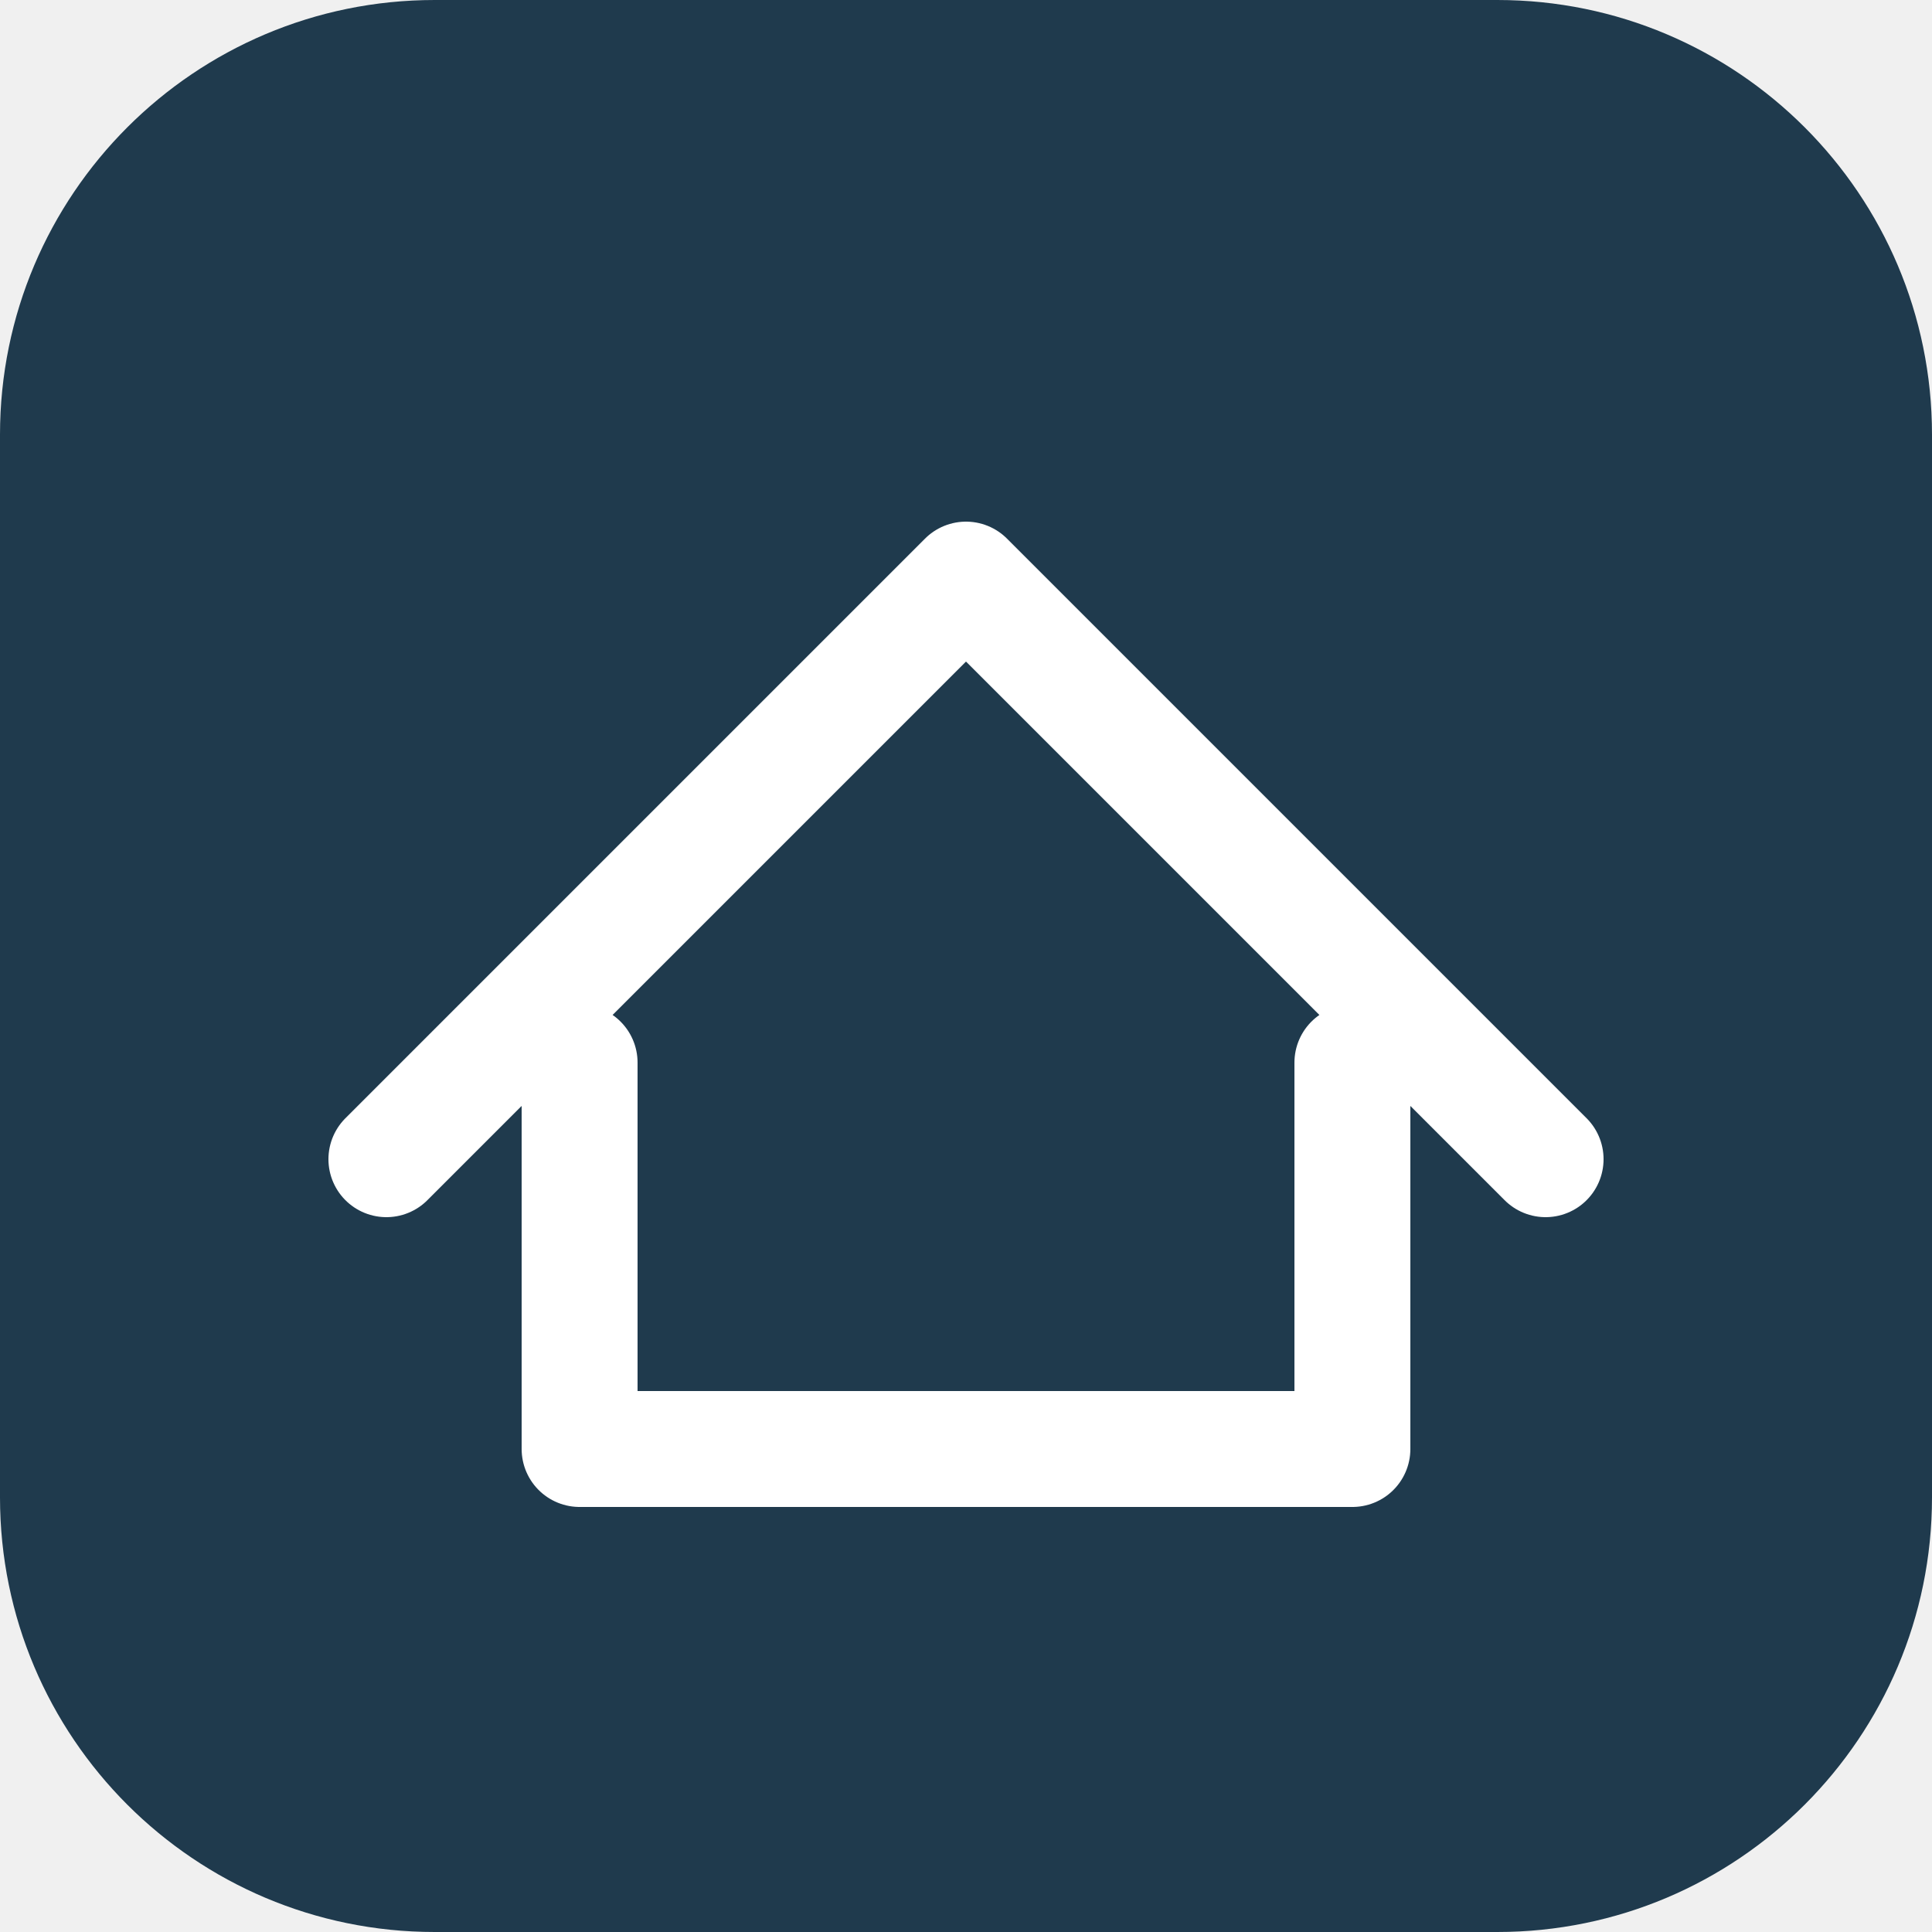
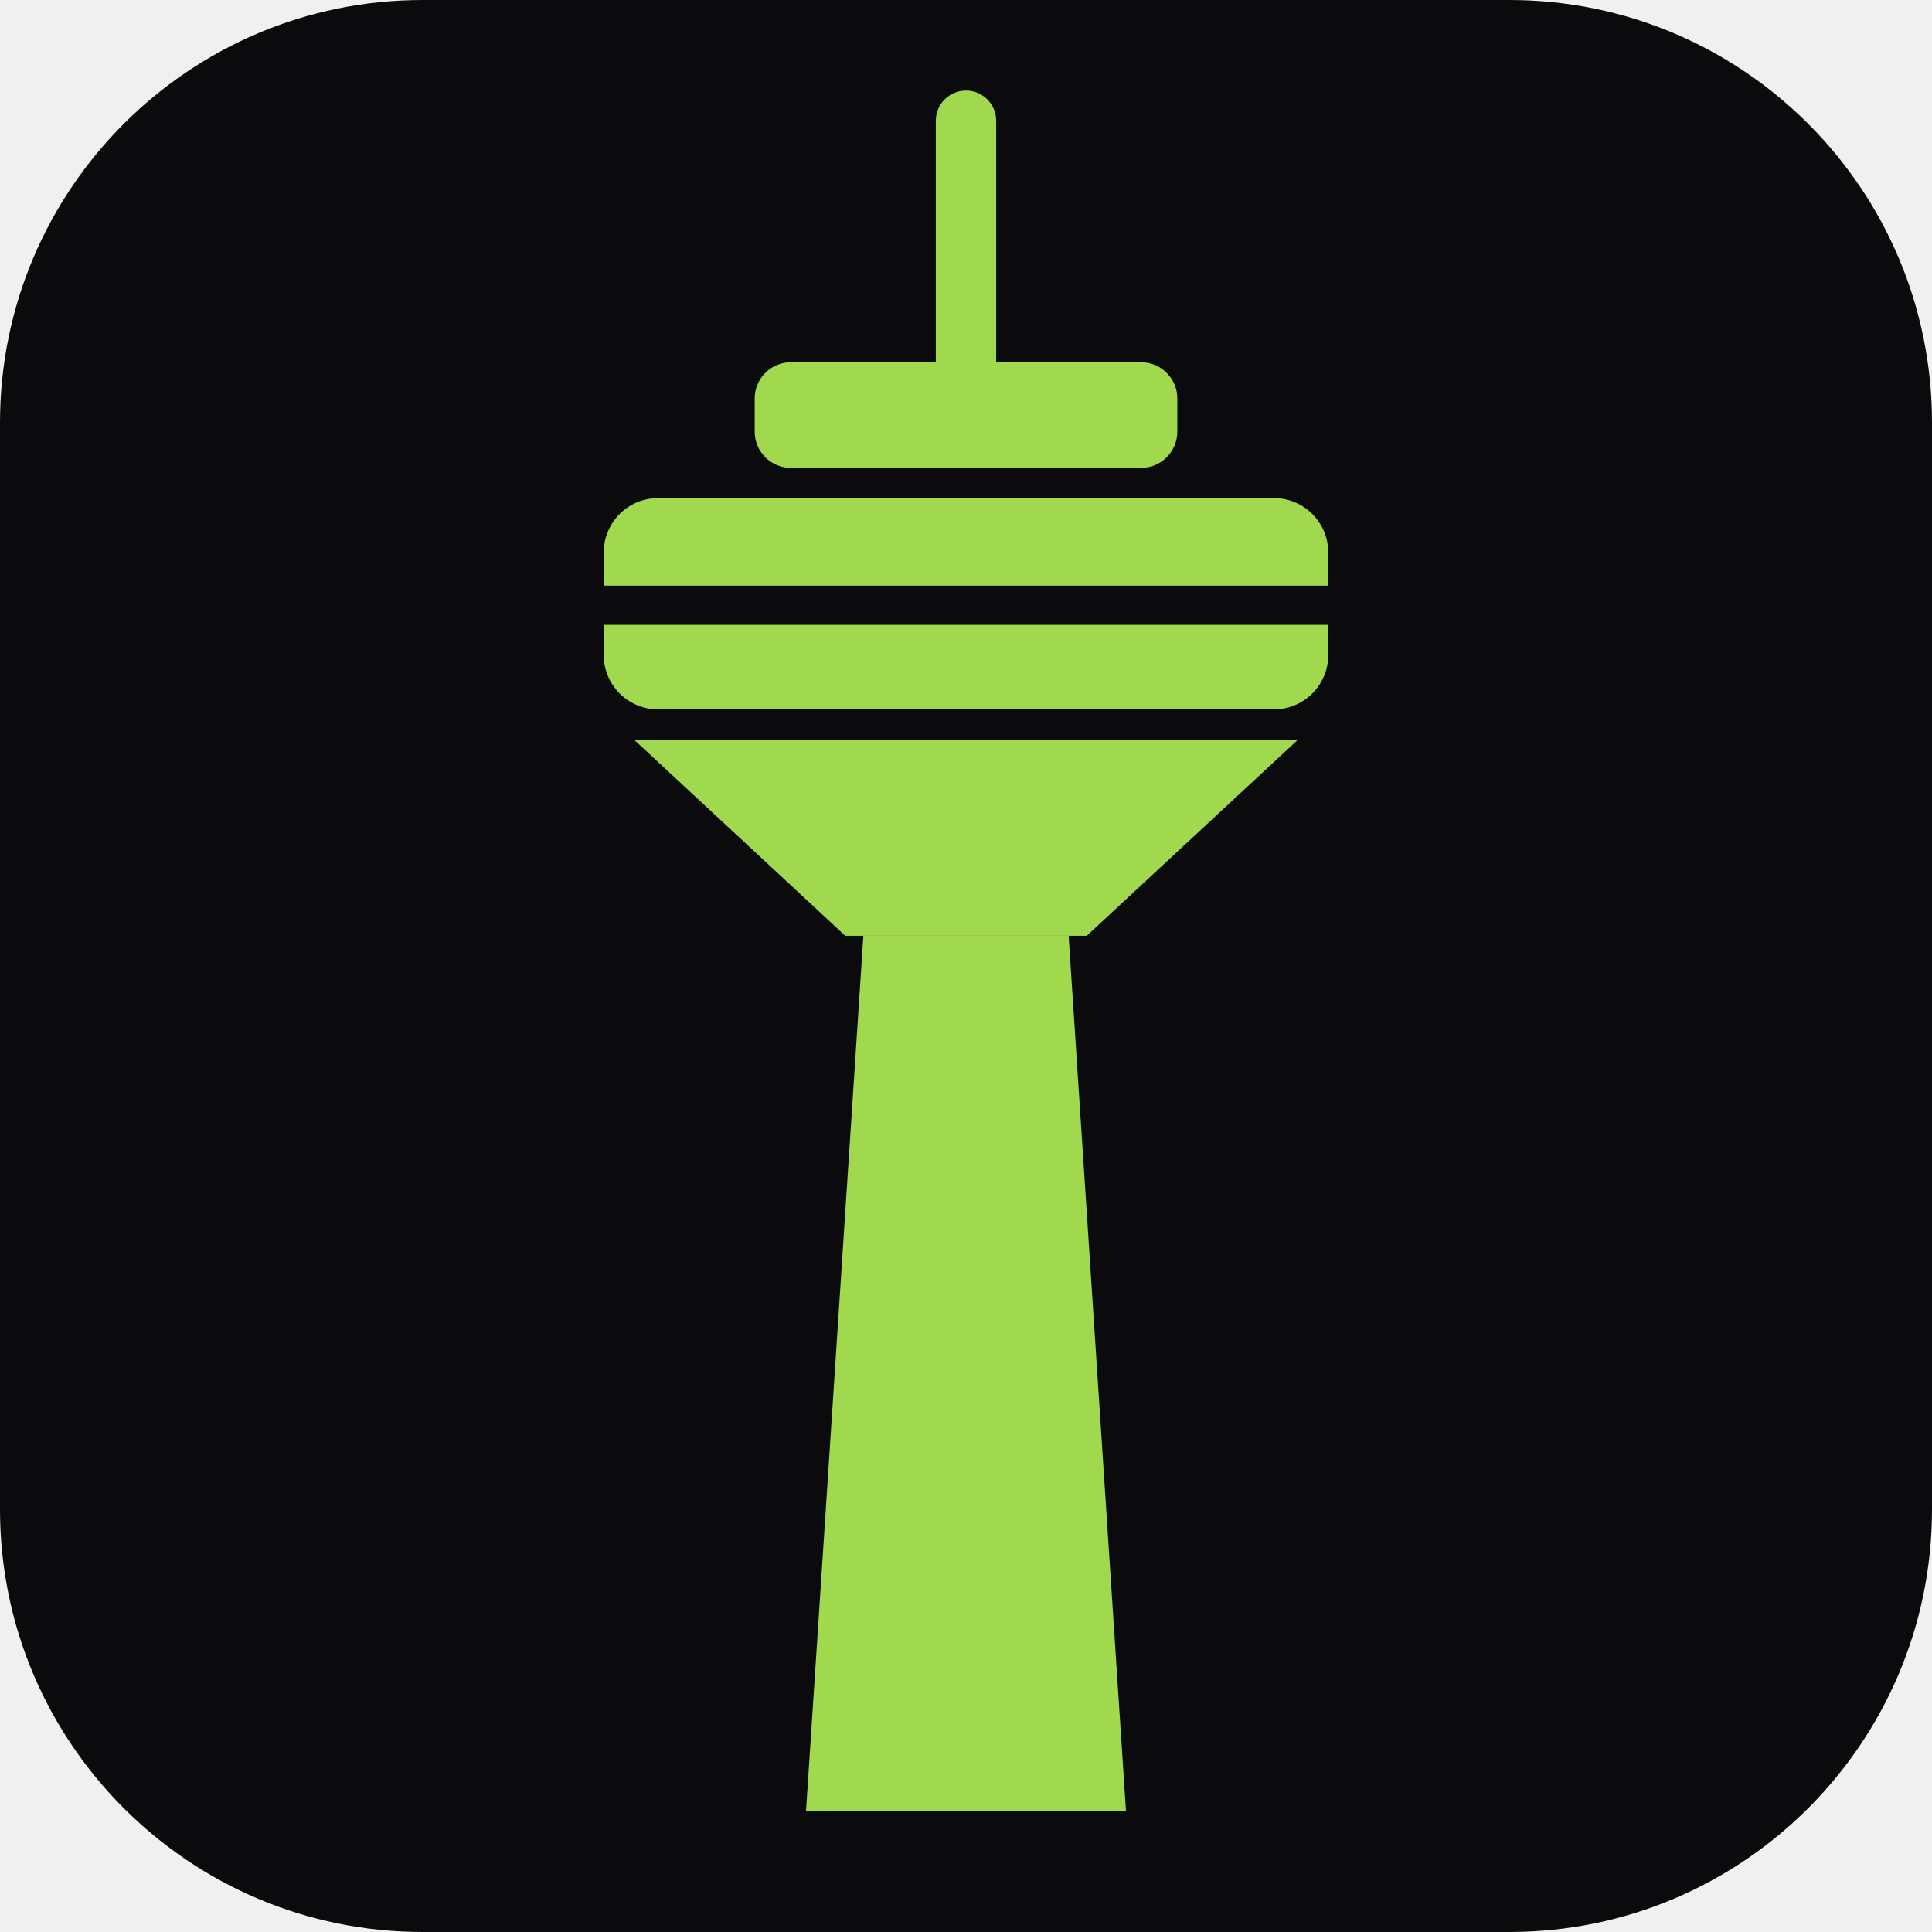
- <svg xmlns="http://www.w3.org/2000/svg" viewBox="0 0 40 40">
-   <rect width="40" height="40" rx="9" fill="#1f3a4d" />
-   <path d="M8 24 20 12l12 12M12 22v8h16v-8" fill="none" stroke="#fff" stroke-width="2.4" stroke-linecap="round" stroke-linejoin="round" />
+ <svg xmlns="http://www.w3.org/2000/svg" viewBox="0 0 64 64">
+   <rect width="64" height="64" rx="14" fill="#0B0B0D" />
+   <g fill="#A1D94E">
+     <rect x="31" y="3" width="2" height="10" rx="1" />
+     <rect x="25" y="12" width="14" height="3.5" rx="1.2" />
+     <rect x="20" y="16.5" width="24" height="7" rx="1.8" />
+     <path d="M21 24.5h22l-7 6.5h-8z" />
+     <path d="M28.6 31h6.8l1.9 29H26.7z" />
+   </g>
+   <rect x="20" y="19.4" width="24" height="1.3" fill="#0B0B0D" />
</svg>
